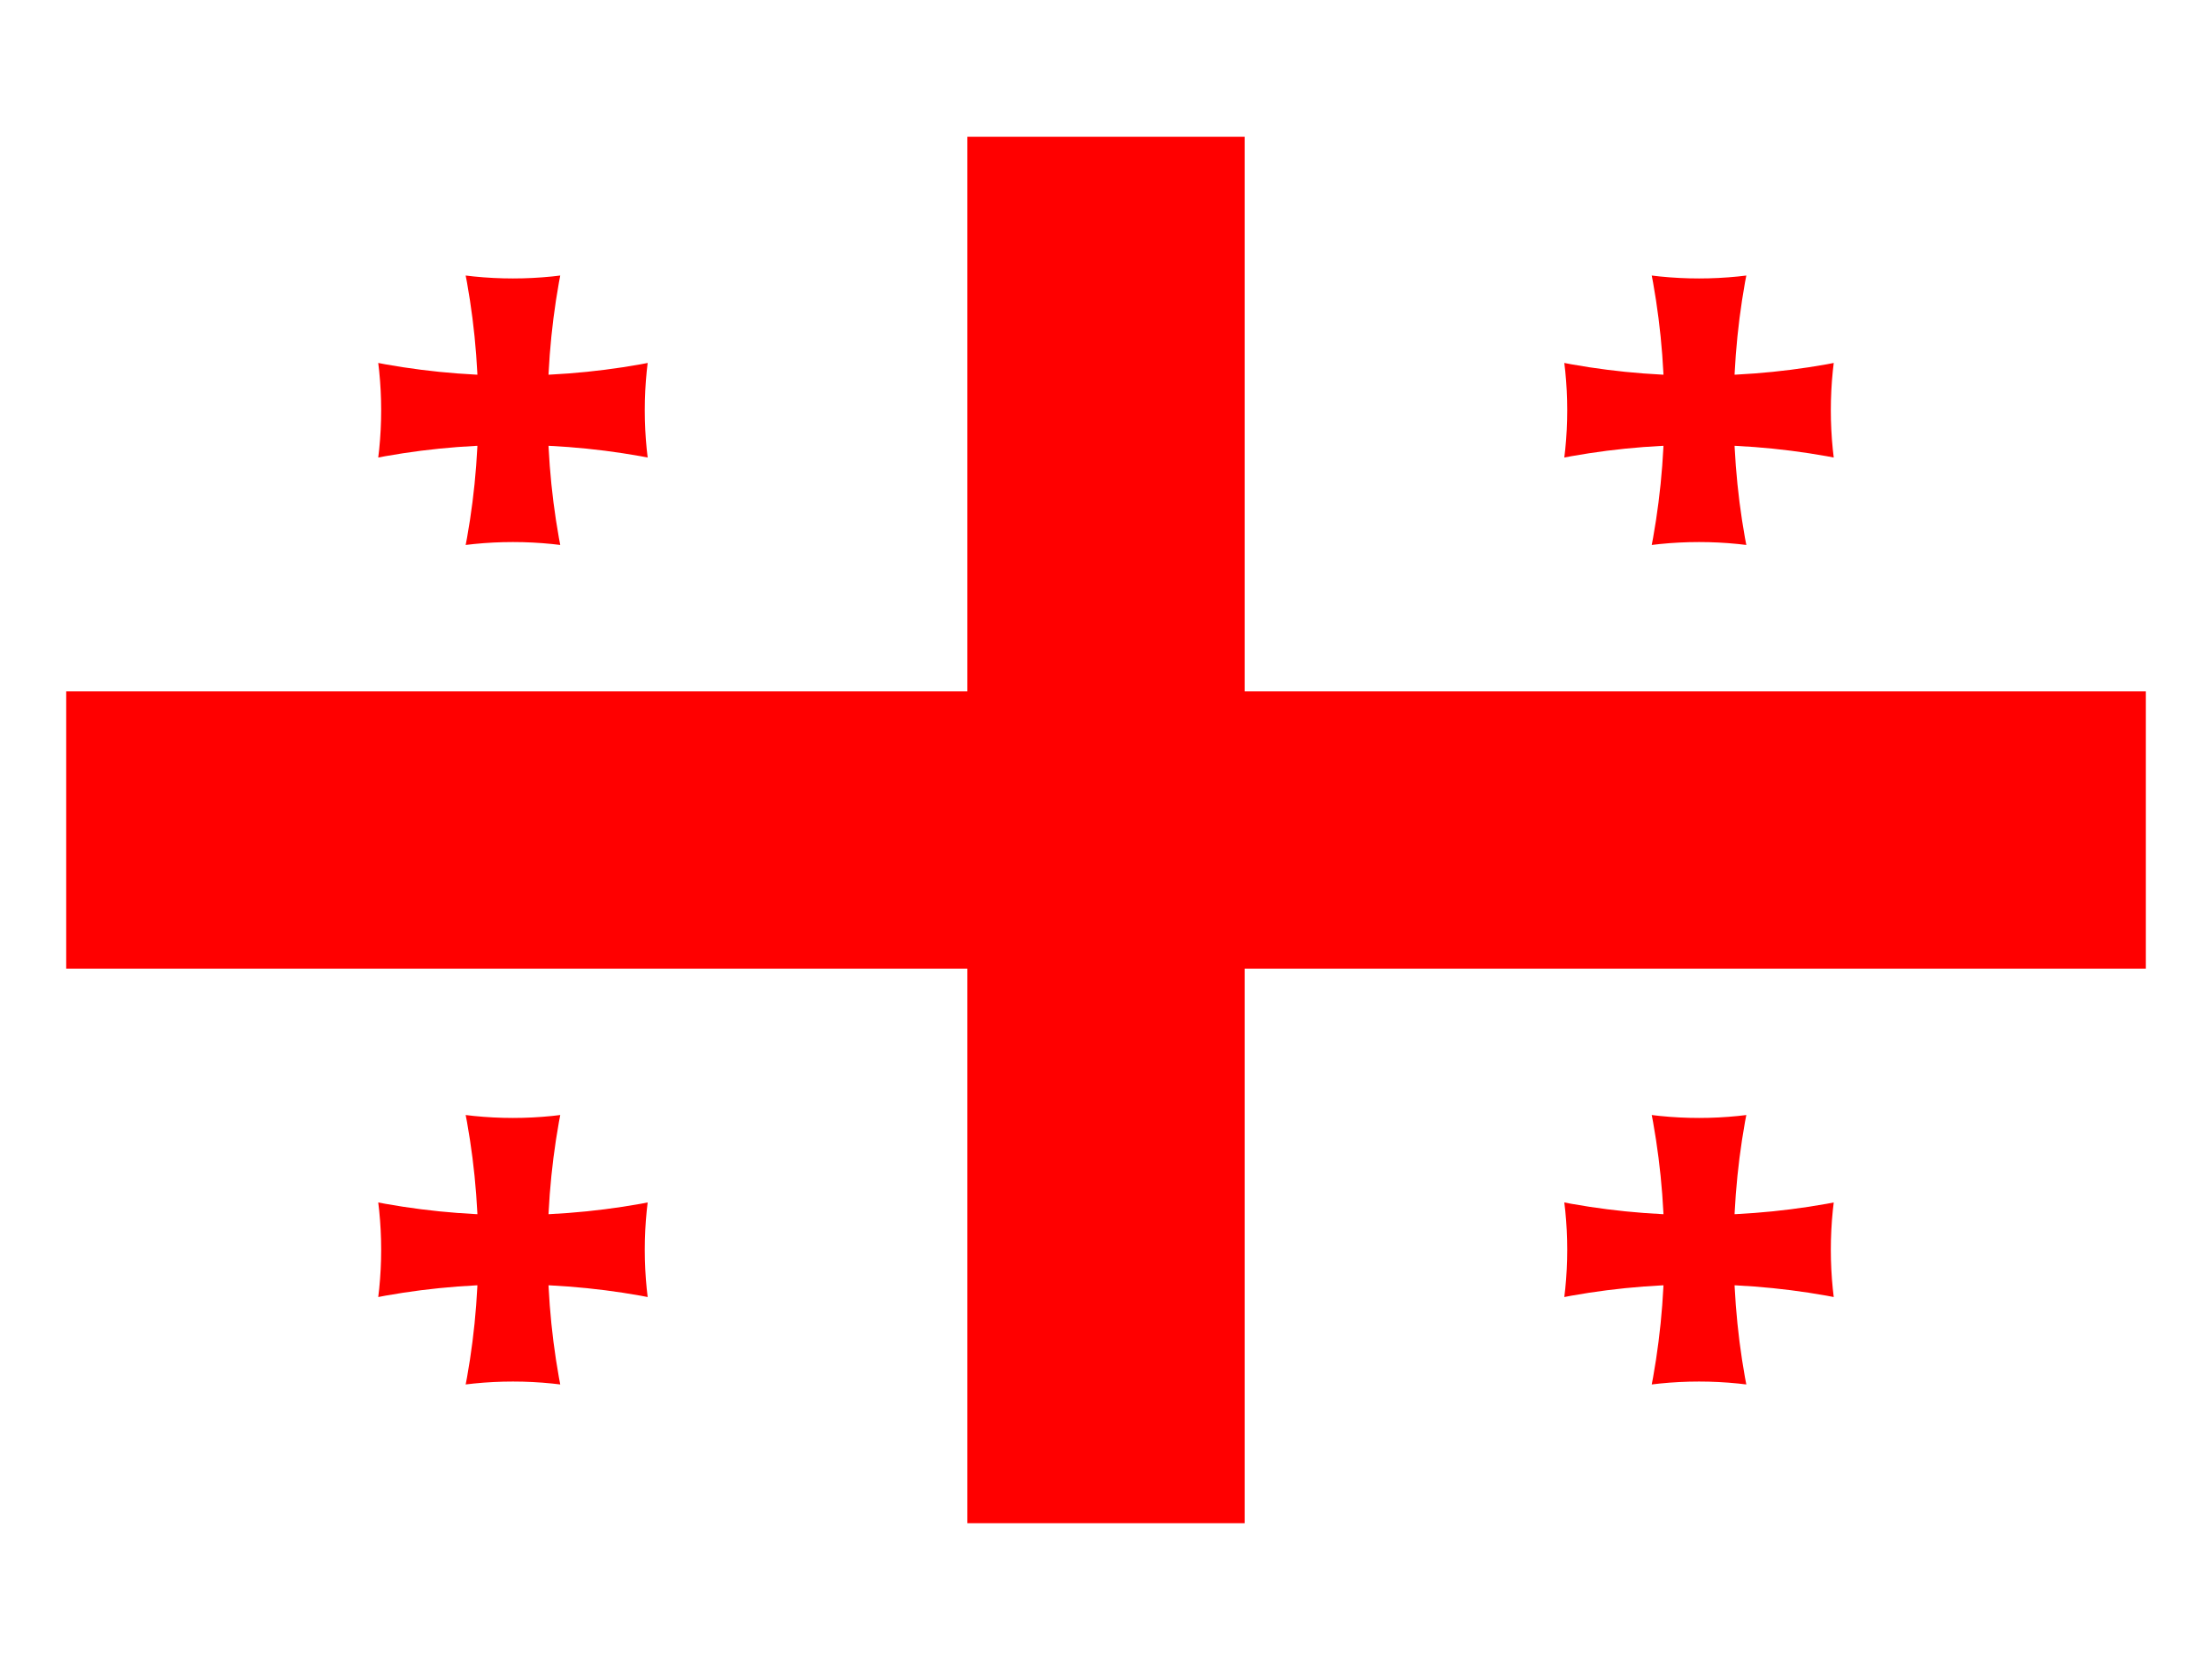
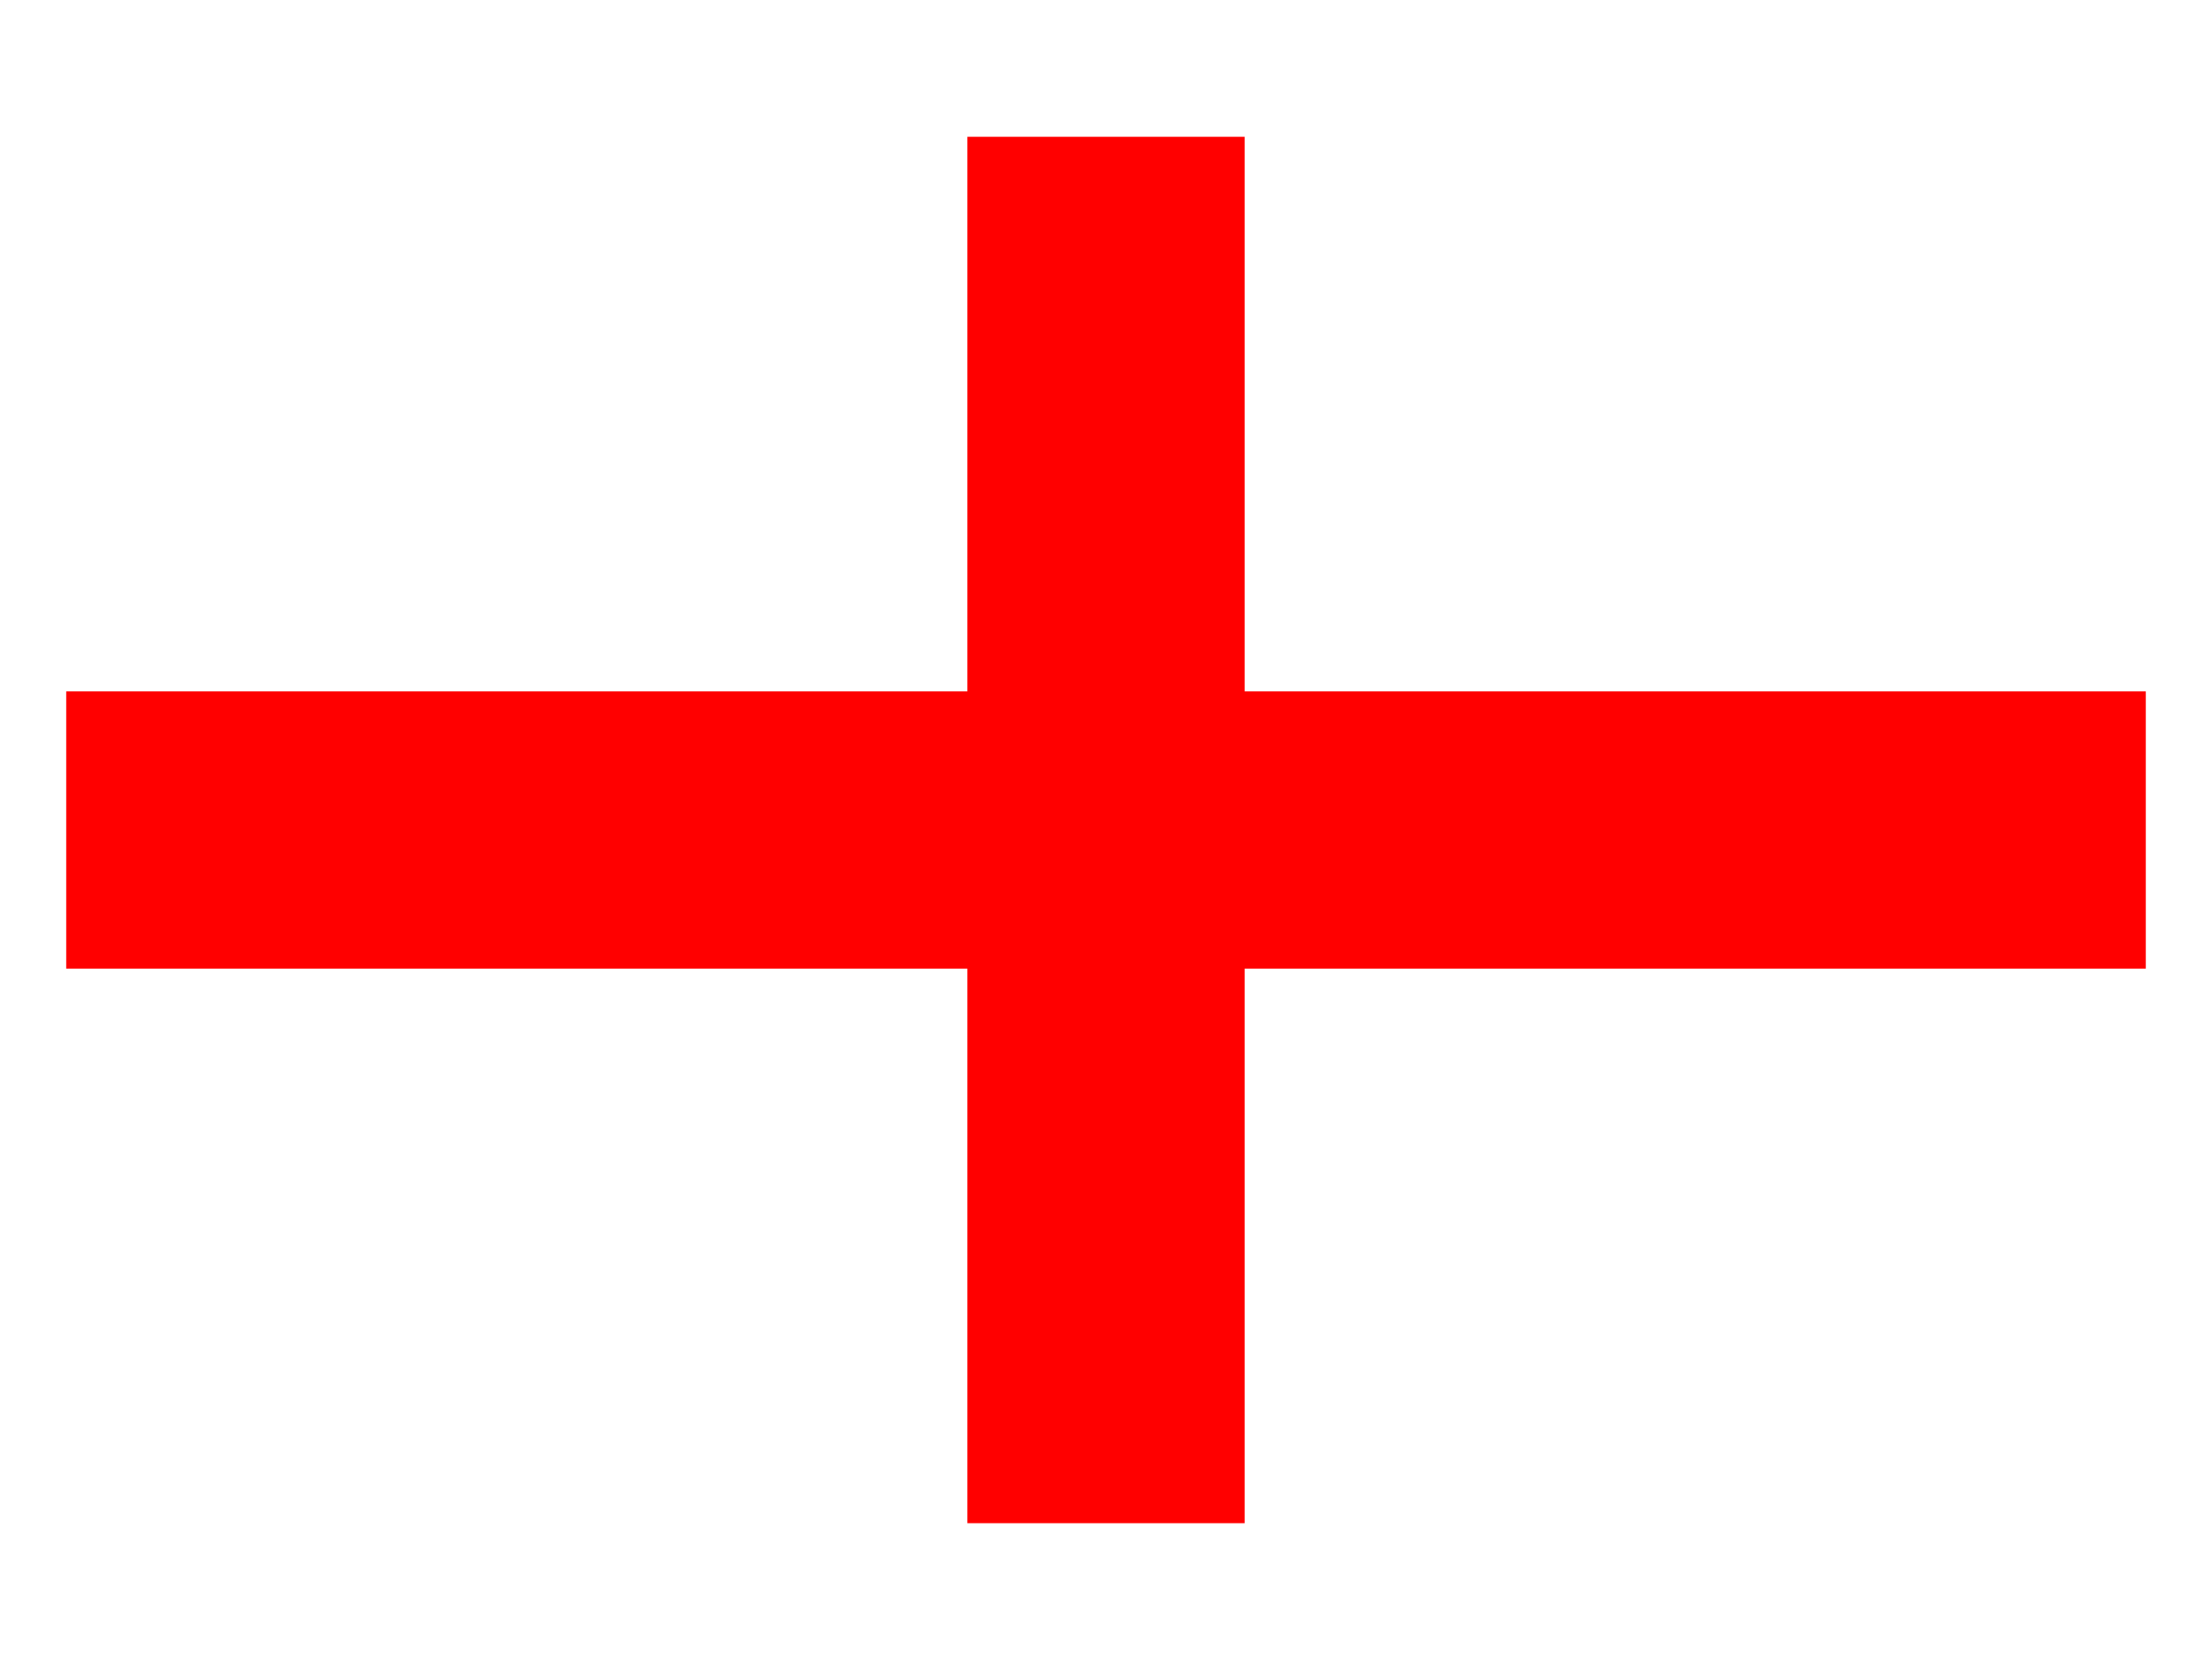
<svg xmlns="http://www.w3.org/2000/svg" xmlns:xlink="http://www.w3.org/1999/xlink" height="480" width="640" viewBox="0 0 213.333 160">
-   <defs>
-     <g id="c">
-       <clipPath id="a">
-         <path d="M-109 104a104 104 0 0 0 0-208h218a104 104 0 0 0 0 208z" />
-       </clipPath>
-       <path id="b" clip-path="url(#a)" d="M-55 74a55 55 0 0 1 110 0v-148a55 55 0 0 1-110 0z" />
-       <use xlink:href="#b" transform="rotate(90)" height="200" width="300" />
-     </g>
-   </defs>
  <g>
    <path fill="#fff" d="M0 0h213.33v160h-213.33z" />
    <g>
      <path fill="#fff" d="M6.385 13.192h200.56v133.71h-200.56z" />
      <path fill="#f00" d="M93.296 13.192v53.484h-86.911v26.742h86.911v53.484h26.742v-53.484h86.911v-26.742h-86.911v-53.484h-26.742z" />
      <use xlink:href="#c" transform="matrix(.669 0 0 .669 49.472 39.566)" height="200" width="300" fill="#f00" />
      <use xlink:href="#c" transform="matrix(.669 0 0 .669 163.86 120.53)" height="200" width="300" fill="#f00" />
      <use xlink:href="#c" transform="matrix(.669 0 0 .669 163.86 39.566)" height="200" width="300" fill="#f00" />
      <use xlink:href="#c" transform="matrix(.669 0 0 .669 49.472 120.53)" height="200" width="300" fill="#f00" />
    </g>
  </g>
</svg>
